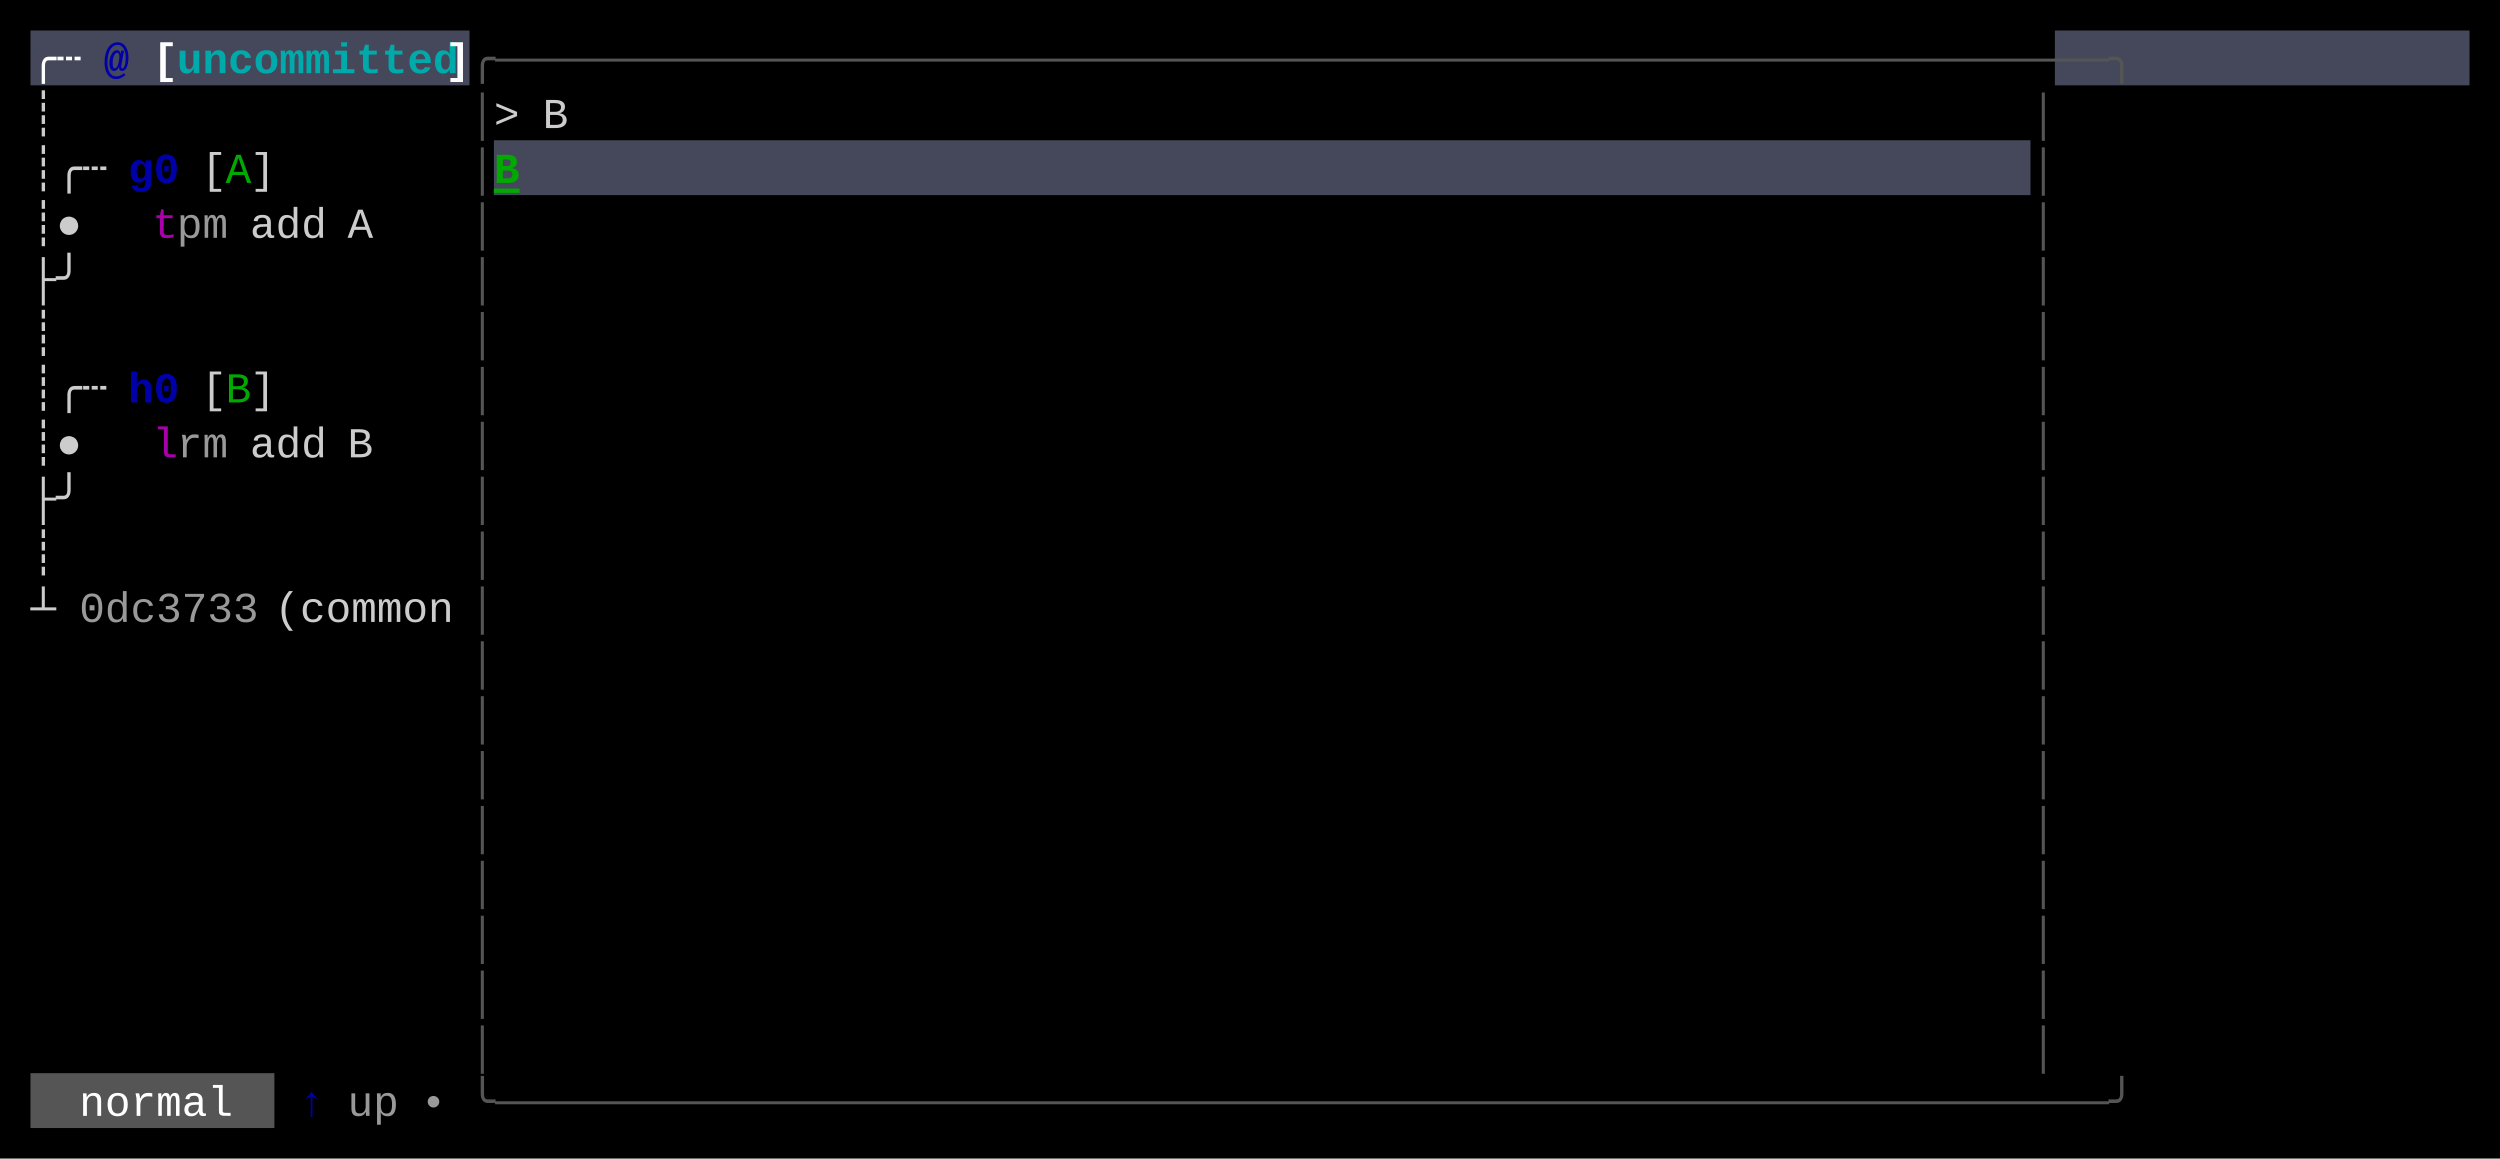
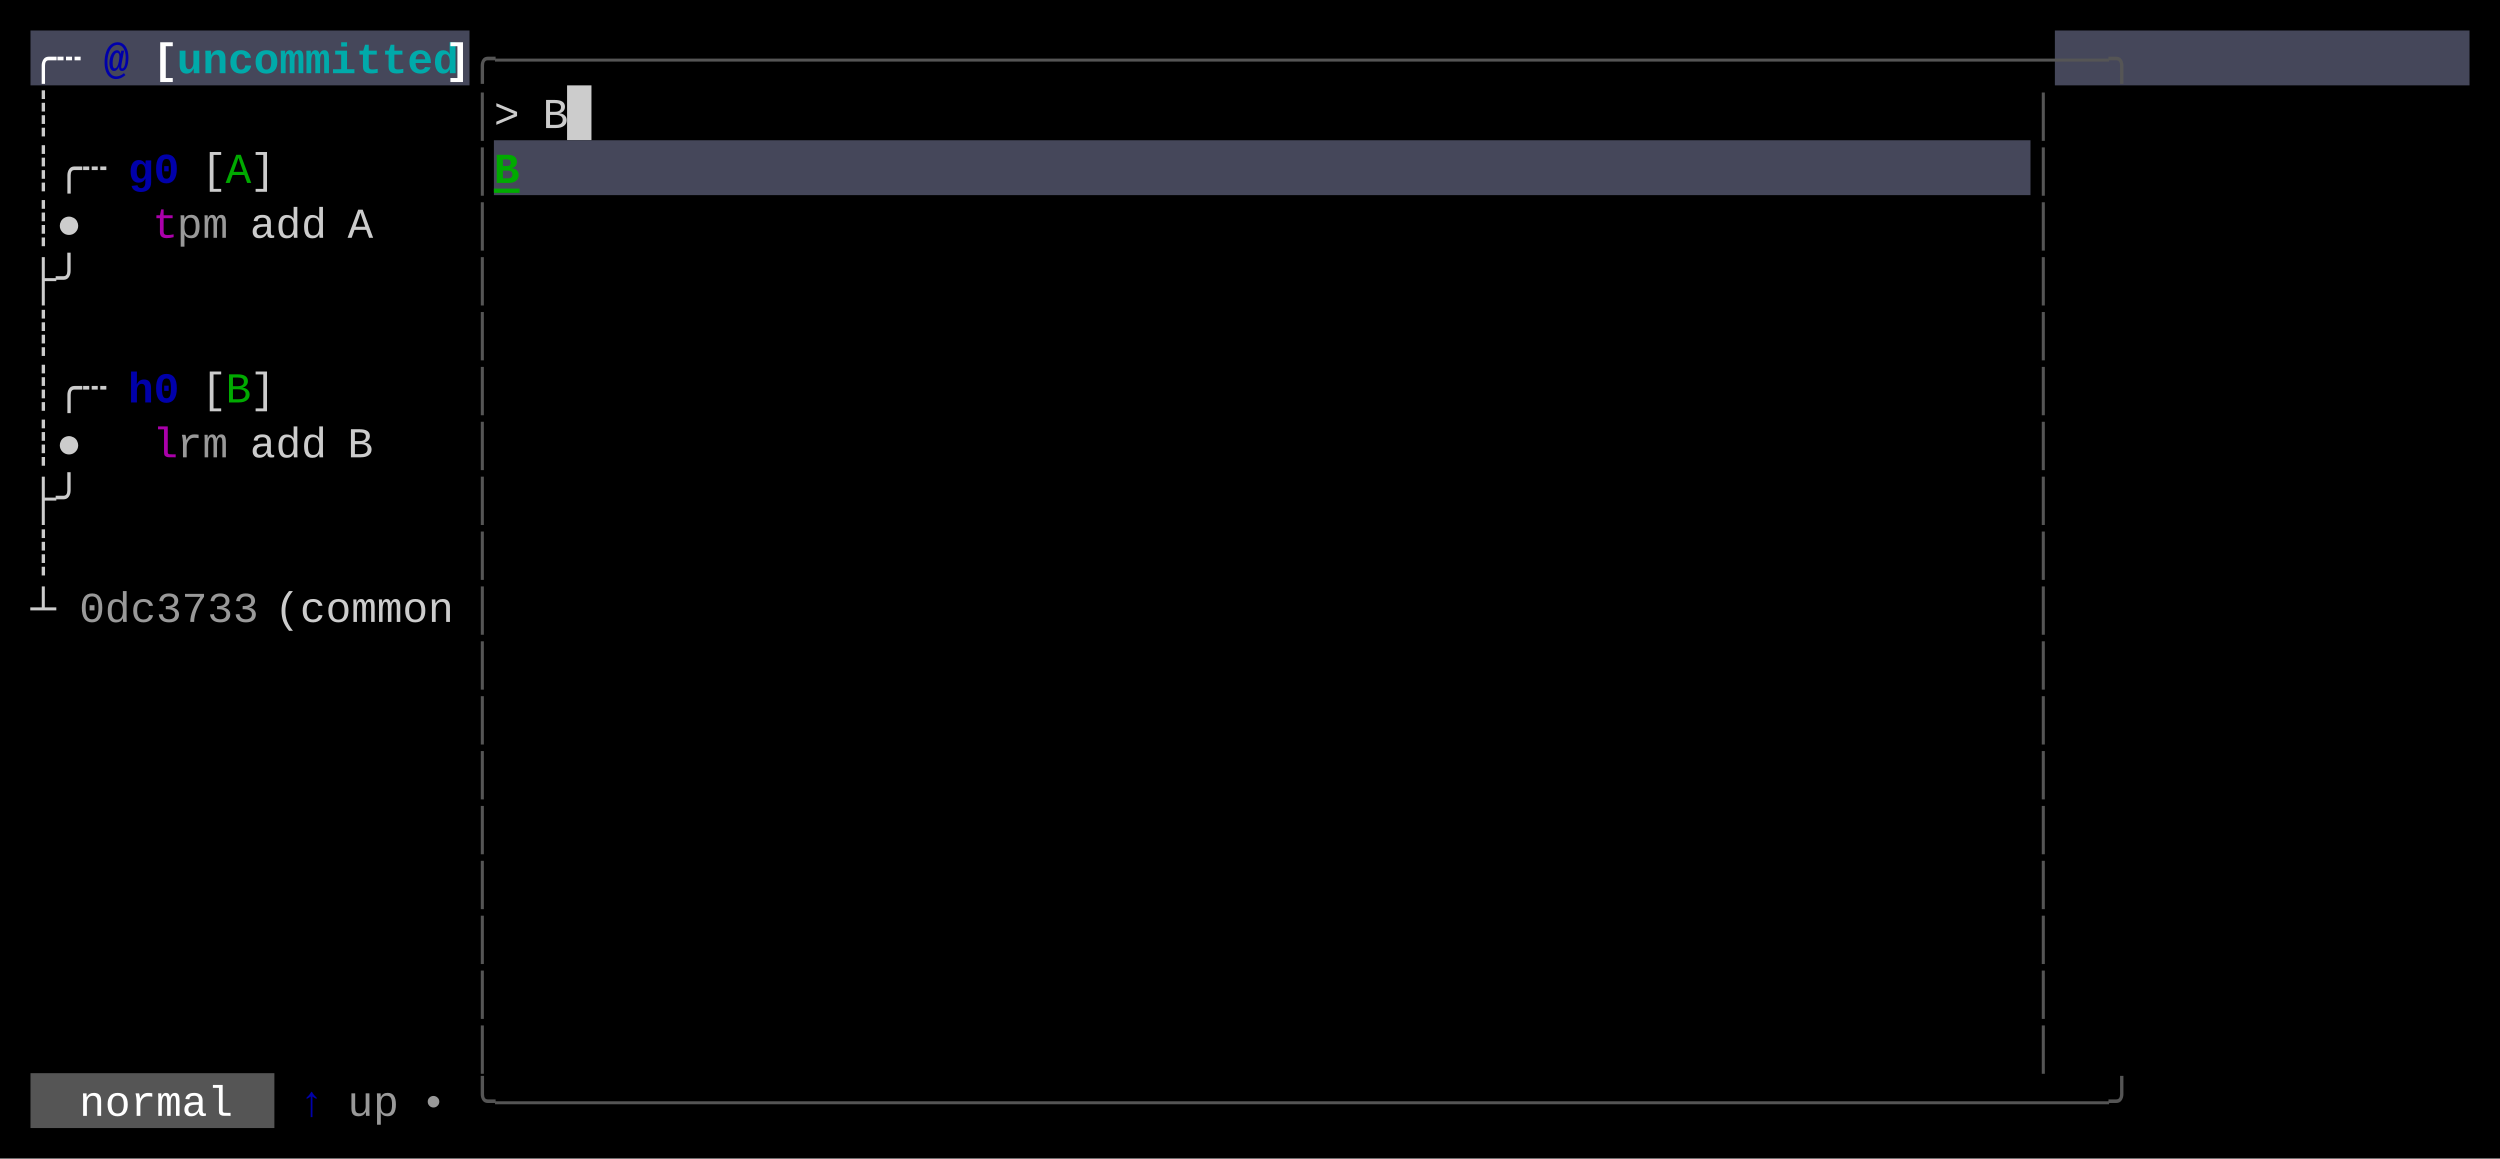
<svg xmlns="http://www.w3.org/2000/svg" width="820" height="380" viewBox="0 0 820 380">
  <rect x="0" y="0" width="820" height="380" fill="#000000" />
  <rect x="10" y="10" width="144" height="18" fill="#45475A" />
  <rect x="674" y="10" width="136" height="18" fill="#45475A" />
+   <rect x="186" y="28" width="8" height="18" fill="#CCCCCC" />
  <rect x="162" y="46" width="504" height="18" fill="#45475A" />
  <rect x="10" y="352" width="80" height="18" fill="#555555" />
  <g font-family="Menlo, Monaco, 'Courier New', monospace" font-size="14" xml:space="preserve">
    <text x="10 18" y="24" style="fill:#FFFFFF;font-weight:bold;">╭┄</text>
    <text x="34" y="24" style="fill:#0000AA;font-weight:bold;">@</text>
    <text x="50" y="24" style="fill:#FFFFFF;font-weight:bold;">[</text>
    <text x="58 66 74 82 90 98 106 114 122 130 138" y="24" style="fill:#00AAAA;font-weight:bold;">uncommitted</text>
    <text x="146" y="24" style="fill:#FFFFFF;font-weight:bold;">]</text>
    <text x="154 162 170 178 186 194 202 210 218 226 234 242 250 258 266 274 282 290 298 306 314 322 330 338 346 354 362 370 378 386 394 402 410 418 426 434 442 450 458 466 474 482 490 498 506 514 522 530 538 546 554 562 570 578 586 594 602 610 618 626 634 642 650 658 666" y="24" style="fill:#555555;">╭───────────────────────────────────────────────────────────────╮</text>
    <text x="10" y="42" style="fill:#CCCCCC;">┊</text>
    <text x="154" y="42" style="fill:#555555;">│</text>
    <text x="162" y="42" style="fill:#CCCCCC;">&gt;</text>
    <text x="178" y="42" style="fill:#CCCCCC;">B</text>
    <text x="666" y="42" style="fill:#555555;">│</text>
    <text x="10 18 26" y="60" style="fill:#CCCCCC;">┊╭┄</text>
    <text x="42 50" y="60" style="fill:#0000AA;font-weight:bold;">g0</text>
    <text x="66" y="60" style="fill:#CCCCCC;">[</text>
    <text x="74" y="60" style="fill:#00AA00;">A</text>
    <text x="82" y="60" style="fill:#CCCCCC;">]</text>
    <text x="154" y="60" style="fill:#555555;">│</text>
    <text x="162" y="60" style="fill:#00AA00;font-weight:bold;text-decoration:underline;">B</text>
    <text x="666" y="60" style="fill:#555555;">│</text>
    <text x="10 18" y="78" style="fill:#CCCCCC;">┊●</text>
    <text x="50" y="78" style="fill:#AA00AA;">t</text>
    <text x="58 66" y="78" style="fill:#CCCCCC;opacity:0.75;">pm</text>
    <text x="82 90 98" y="78" style="fill:#CCCCCC;">add</text>
    <text x="114" y="78" style="fill:#CCCCCC;">A</text>
    <text x="154" y="78" style="fill:#555555;">│</text>
    <text x="666" y="78" style="fill:#555555;">│</text>
    <text x="10 18" y="96" style="fill:#CCCCCC;">├╯</text>
    <text x="154" y="96" style="fill:#555555;">│</text>
    <text x="666" y="96" style="fill:#555555;">│</text>
    <text x="10" y="114" style="fill:#CCCCCC;">┊</text>
    <text x="154" y="114" style="fill:#555555;">│</text>
    <text x="666" y="114" style="fill:#555555;">│</text>
    <text x="10 18 26" y="132" style="fill:#CCCCCC;">┊╭┄</text>
    <text x="42 50" y="132" style="fill:#0000AA;font-weight:bold;">h0</text>
    <text x="66" y="132" style="fill:#CCCCCC;">[</text>
    <text x="74" y="132" style="fill:#00AA00;">B</text>
    <text x="82" y="132" style="fill:#CCCCCC;">]</text>
    <text x="154" y="132" style="fill:#555555;">│</text>
    <text x="666" y="132" style="fill:#555555;">│</text>
    <text x="10 18" y="150" style="fill:#CCCCCC;">┊●</text>
    <text x="50" y="150" style="fill:#AA00AA;">l</text>
    <text x="58 66" y="150" style="fill:#CCCCCC;opacity:0.75;">rm</text>
    <text x="82 90 98" y="150" style="fill:#CCCCCC;">add</text>
    <text x="114" y="150" style="fill:#CCCCCC;">B</text>
    <text x="154" y="150" style="fill:#555555;">│</text>
    <text x="666" y="150" style="fill:#555555;">│</text>
    <text x="10 18" y="168" style="fill:#CCCCCC;">├╯</text>
    <text x="154" y="168" style="fill:#555555;">│</text>
    <text x="666" y="168" style="fill:#555555;">│</text>
    <text x="10" y="186" style="fill:#CCCCCC;">┊</text>
    <text x="154" y="186" style="fill:#555555;">│</text>
    <text x="666" y="186" style="fill:#555555;">│</text>
    <text x="10" y="204" style="fill:#CCCCCC;">┴</text>
    <text x="26 34 42 50 58 66 74" y="204" style="fill:#CCCCCC;opacity:0.75;">0dc3733</text>
    <text x="90 98 106 114 122 130 138" y="204" style="fill:#CCCCCC;">(common</text>
    <text x="154" y="204" style="fill:#555555;">│</text>
    <text x="666" y="204" style="fill:#555555;">│</text>
    <text x="154" y="222" style="fill:#555555;">│</text>
    <text x="666" y="222" style="fill:#555555;">│</text>
    <text x="154" y="240" style="fill:#555555;">│</text>
    <text x="666" y="240" style="fill:#555555;">│</text>
    <text x="154" y="258" style="fill:#555555;">│</text>
    <text x="666" y="258" style="fill:#555555;">│</text>
    <text x="154" y="276" style="fill:#555555;">│</text>
    <text x="666" y="276" style="fill:#555555;">│</text>
    <text x="154" y="294" style="fill:#555555;">│</text>
    <text x="666" y="294" style="fill:#555555;">│</text>
    <text x="154" y="312" style="fill:#555555;">│</text>
    <text x="666" y="312" style="fill:#555555;">│</text>
    <text x="154" y="330" style="fill:#555555;">│</text>
    <text x="666" y="330" style="fill:#555555;">│</text>
    <text x="154" y="348" style="fill:#555555;">│</text>
    <text x="666" y="348" style="fill:#555555;">│</text>
    <text x="26 34 42 50 58 66" y="366" style="fill:#FFFFFF;">normal</text>
    <text x="98" y="366" style="fill:#0000AA;">↑</text>
    <text x="114 122" y="366" style="fill:#CCCCCC;opacity:0.75;">up</text>
    <text x="138" y="366" style="fill:#CCCCCC;opacity:0.75;">•</text>
    <text x="154 162 170 178 186 194 202 210 218 226 234 242 250 258 266 274 282 290 298 306 314 322 330 338 346 354 362 370 378 386 394 402 410 418 426 434 442 450 458 466 474 482 490 498 506 514 522 530 538 546 554 562 570 578 586 594 602 610 618 626 634 642 650 658 666" y="366" style="fill:#555555;">╰───────────────────────────────────────────────────────────────╯</text>
  </g>
</svg>
